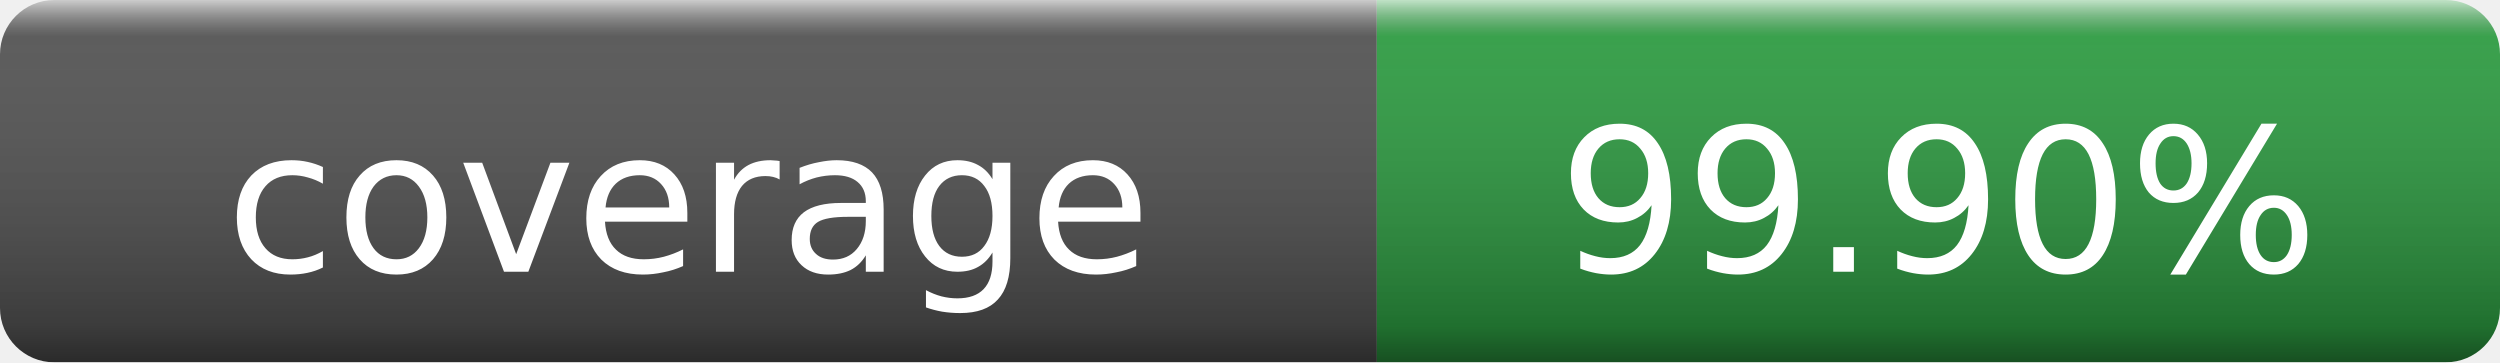
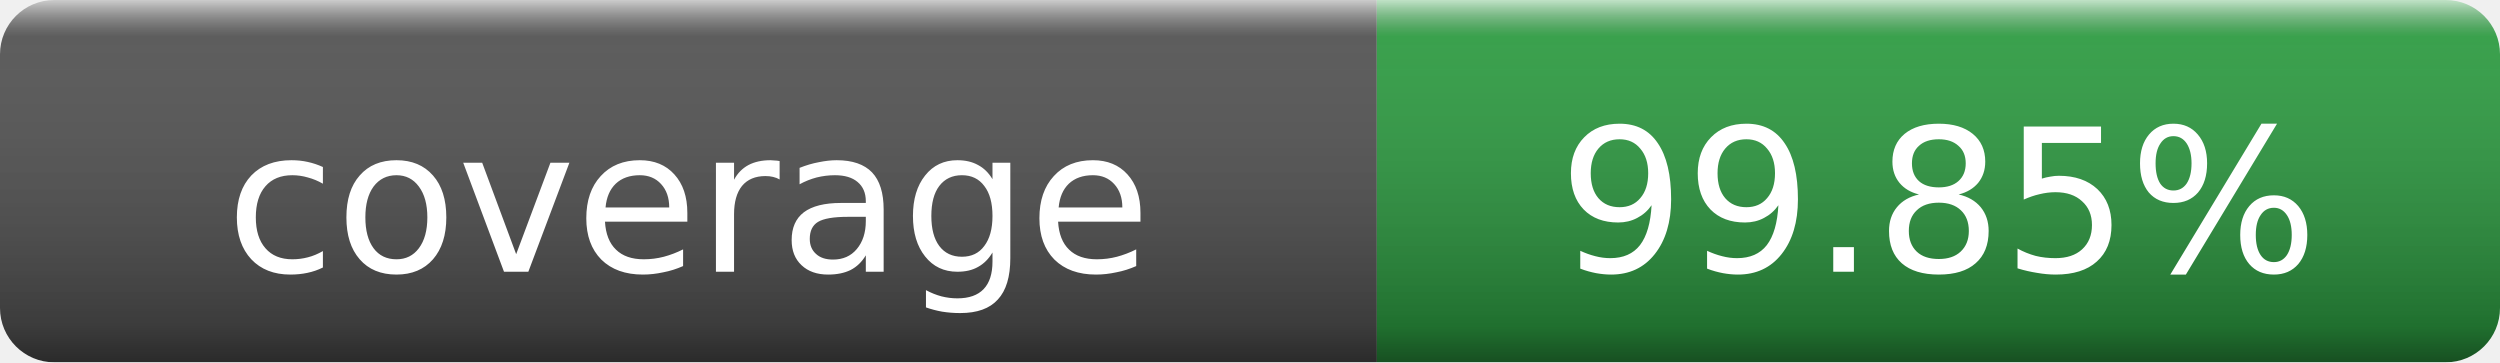
- <svg xmlns="http://www.w3.org/2000/svg" width="138" height="20" role="img" aria-label="coverage: 99.90%">
+ <svg xmlns="http://www.w3.org/2000/svg" width="138" height="20" role="img" aria-label="coverage: 99.85%">
  <linearGradient id="badge-gradient" x2="0" y2="100%">
    <stop offset="0" stop-color="#fff" stop-opacity=".7" />
    <stop offset=".1" stop-color="#aaa" stop-opacity=".1" />
    <stop offset=".9" stop-opacity=".3" />
    <stop offset="1" stop-opacity=".5" />
  </linearGradient>
  <mask id="badge-mask">
    <rect width="138" height="20" rx="3" fill="#fff" />
  </mask>
  <g mask="url(#badge-mask)">
    <rect width="76" height="20" fill="#555" />
    <rect x="76" width="62" height="20" fill="#2ea043" />
    <rect width="138" height="20" fill="url(#badge-gradient)" />
  </g>
  <g fill="#fff" text-anchor="middle" font-family="Verdana,DejaVu Sans,sans-serif" font-size="11">
    <text x="38" y="15">coverage</text>
-     <text x="107" y="15">99.90%</text>
+     <text x="107" y="15">99.85%</text>
  </g>
</svg>
